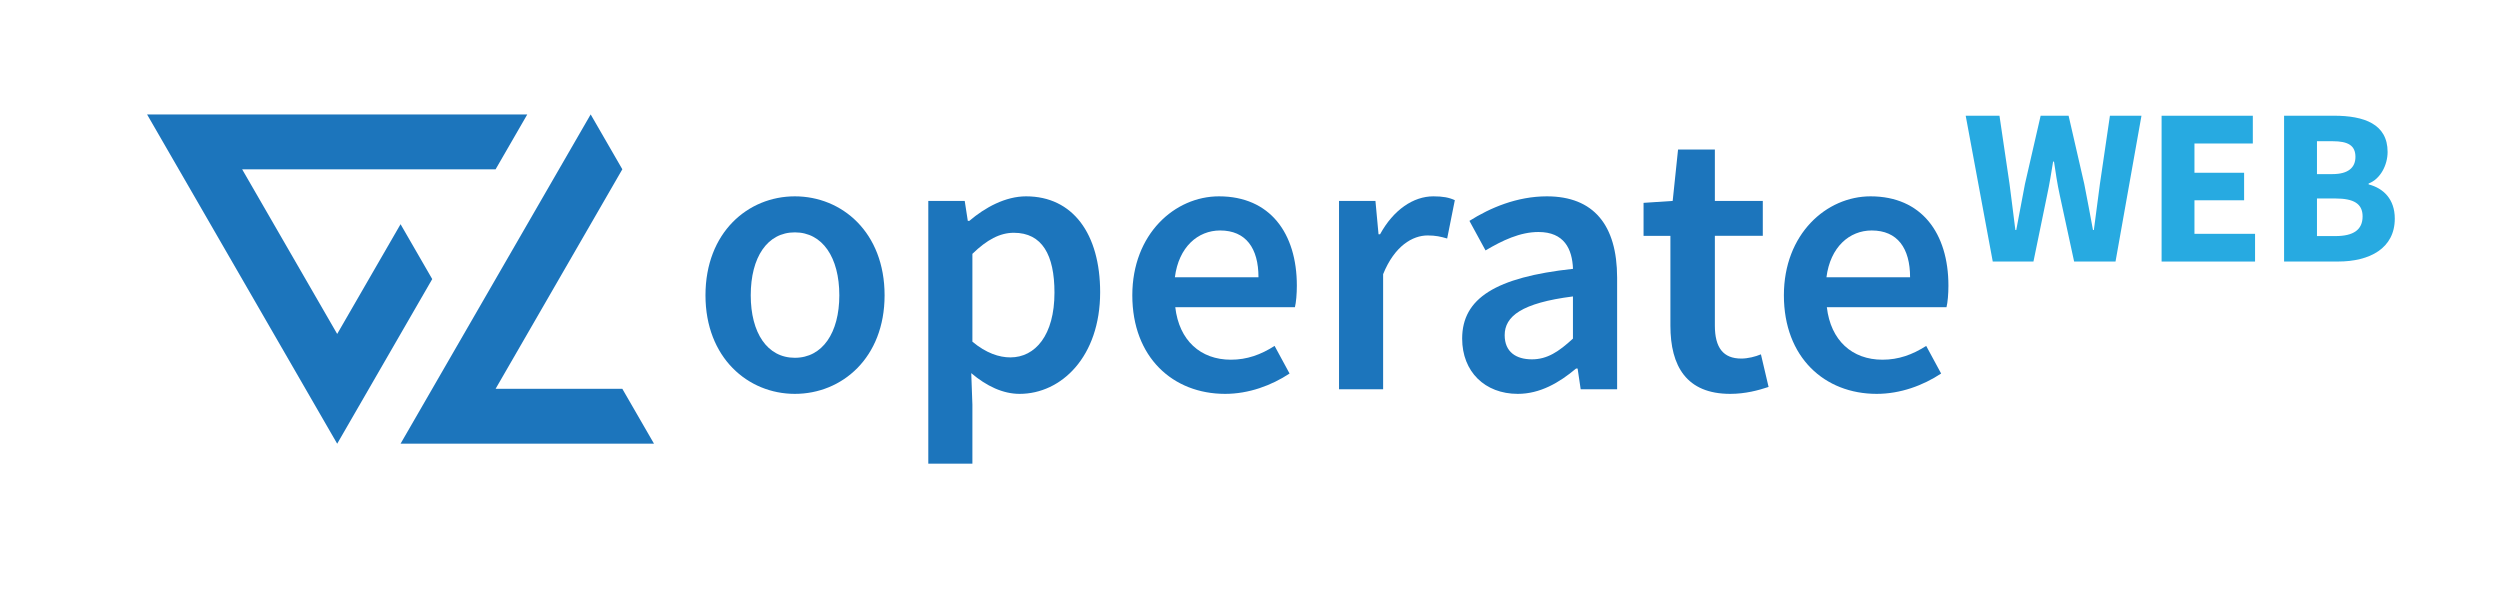
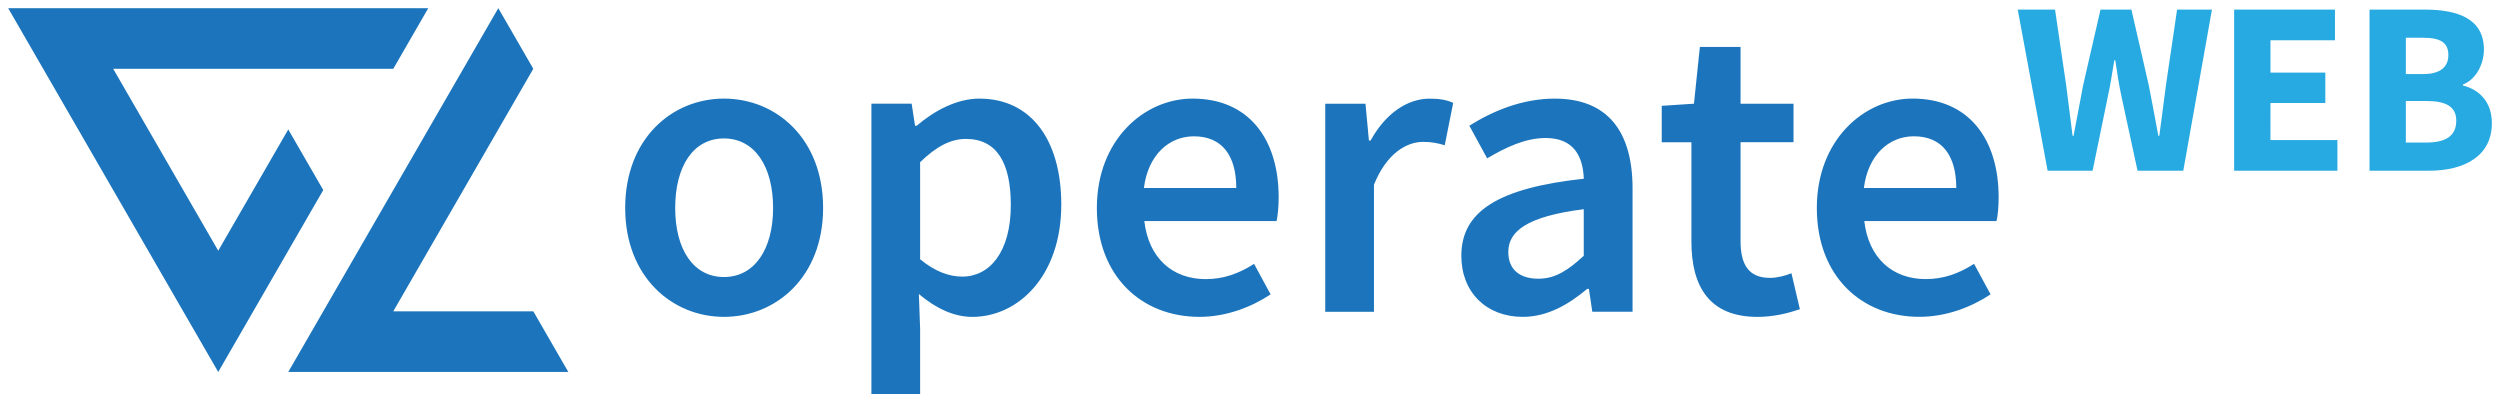
- <svg xmlns="http://www.w3.org/2000/svg" version="1.1" id="Layer_1" x="0px" y="0px" viewBox="0 0 96.378 22.677" enable-background="new 0 0 96.378 22.677" xml:space="preserve">
-   <path fill="#1C75BC" d="M16.663,10.759l-3.664,6.347L5.67,4.412h14.657l-1.221,2.115H9.335l3.664,6.347l2.443-4.231  L16.663,10.759z" />
-   <path fill="#1C75BC" d="M23.992,14.99l1.221,2.115h-9.771l7.329-12.694l1.221,2.115l-4.886,8.463H23.992z" />
-   <path fill="#1C75BC" d="M30.642,7.569c-1.804,0-3.445,1.39-3.445,3.815c0,2.409,1.641,3.8,3.445,3.8  c1.819,0,3.46-1.391,3.46-3.8C34.102,8.958,32.461,7.569,30.642,7.569z M30.642,13.793  c-1.065,0-1.7-0.961-1.7-2.409c0-1.464,0.636-2.426,1.7-2.426s1.715,0.962,1.715,2.426  C32.357,12.832,31.706,13.793,30.642,13.793z" />
-   <path fill="#1C75BC" d="M39.557,7.569c-0.798,0-1.582,0.429-2.188,0.946H37.31l-0.119-0.769H35.787v10.128h1.7v-2.276  l-0.044-1.213c0.591,0.503,1.227,0.799,1.863,0.799c1.612,0,3.106-1.435,3.106-3.919  C42.411,9.018,41.361,7.569,39.557,7.569z M38.951,13.778c-0.429,0-0.932-0.162-1.464-0.606V9.786  c0.562-0.547,1.065-0.812,1.597-0.812c1.094,0,1.567,0.857,1.567,2.307C40.651,12.921,39.912,13.778,38.951,13.778z" />
-   <path fill="#1C75BC" d="M46.993,7.569c-1.7,0-3.341,1.449-3.341,3.815c0,2.394,1.567,3.8,3.578,3.8  c0.916,0,1.789-0.325,2.484-0.784l-0.577-1.065c-0.532,0.34-1.065,0.532-1.685,0.532  c-1.168,0-1.996-0.739-2.144-2.025h4.613c0.044-0.178,0.074-0.503,0.074-0.828  C49.995,8.989,48.96,7.569,46.993,7.569z M45.293,10.689c0.148-1.168,0.887-1.804,1.745-1.804  c0.991,0,1.478,0.68,1.478,1.804H45.293z" />
-   <path fill="#1C75BC" d="M53.203,9.032h-0.059l-0.119-1.286H51.621v7.26h1.7v-4.436  c0.443-1.095,1.139-1.493,1.715-1.493c0.31,0,0.502,0.044,0.754,0.118l0.295-1.478  c-0.222-0.103-0.458-0.148-0.828-0.148C54.489,7.569,53.72,8.086,53.203,9.032z" />
-   <path fill="#1C75BC" d="M59.634,7.569c-1.153,0-2.188,0.443-2.986,0.946l0.621,1.139c0.651-0.385,1.331-0.71,2.041-0.71  c0.991,0,1.301,0.651,1.331,1.42c-2.986,0.325-4.273,1.139-4.273,2.69c0,1.272,0.873,2.13,2.144,2.13  c0.857,0,1.597-0.429,2.248-0.977h0.059l0.118,0.799h1.405v-4.303C62.34,8.678,61.438,7.569,59.634,7.569z   M60.639,13.054c-0.547,0.503-0.99,0.799-1.582,0.799c-0.606,0-1.05-0.281-1.05-0.932  c0-0.725,0.651-1.242,2.632-1.493V13.054z" />
-   <path fill="#1C75BC" d="M67.13,13.823c-0.695,0-1.02-0.414-1.02-1.272v-3.46h1.848V7.746h-1.848V5.765h-1.419  l-0.207,1.981l-1.123,0.074V9.092h1.035v3.46c0,1.567,0.621,2.632,2.307,2.632c0.577,0,1.08-0.134,1.478-0.267  l-0.295-1.257C67.677,13.749,67.381,13.823,67.13,13.823z" />
-   <path fill="#1C75BC" d="M72.112,7.569c-1.7,0-3.341,1.449-3.341,3.815c0,2.394,1.567,3.8,3.578,3.8  c0.916,0,1.79-0.325,2.484-0.784l-0.576-1.065c-0.532,0.34-1.065,0.532-1.686,0.532  c-1.168,0-1.996-0.739-2.144-2.025h4.613c0.045-0.178,0.074-0.503,0.074-0.828  C75.114,8.989,74.079,7.569,72.112,7.569z M70.412,10.689c0.148-1.168,0.887-1.804,1.745-1.804  c0.991,0,1.479,0.68,1.479,1.804H70.412z" />
-   <path fill="#27AAE1" d="M80.954,7.092c-0.078,0.577-0.155,1.172-0.233,1.775h-0.034  c-0.112-0.604-0.224-1.207-0.336-1.775L79.747,4.462h-1.078L78.065,7.092c-0.111,0.586-0.224,1.181-0.336,1.775  h-0.034c-0.069-0.595-0.155-1.19-0.225-1.775l-0.388-2.63h-1.302l1.043,5.621h1.569l0.525-2.552  c0.095-0.432,0.164-0.888,0.233-1.302h0.034c0.06,0.414,0.129,0.87,0.224,1.302l0.552,2.552h1.596l1-5.621  h-1.216L80.954,7.092z" />
-   <polygon fill="#27AAE1" points="84.599,7.721 86.513,7.721 86.513,6.66 84.599,6.66 84.599,5.532 86.849,5.532   86.849,4.462 83.332,4.462 83.332,10.083 86.935,10.083 86.935,9.014 84.599,9.014 " />
-   <path fill="#27AAE1" d="M91.313,7.109V7.074c0.457-0.173,0.732-0.716,0.732-1.216c0-1.077-0.905-1.397-2.068-1.397  h-1.923v5.621h2.086c1.216,0,2.182-0.509,2.182-1.655C92.322,7.678,91.883,7.255,91.313,7.109z M89.322,5.444  h0.604c0.595,0,0.879,0.164,0.879,0.604c0,0.405-0.267,0.664-0.888,0.664h-0.595V5.444z M90.037,9.101h-0.715V7.652  h0.715c0.699,0,1.044,0.199,1.044,0.69C91.081,8.859,90.727,9.101,90.037,9.101z" />
+ <svg xmlns="http://www.w3.org/2000/svg" viewBox="0 0 87.222 14.031">
+   <path fill="#1C75BC" d="M11.278 6.631l-3.664 6.347L.285.285h14.657l-1.221 2.115H3.949L7.614 8.747l2.443-4.231 1.222 2.116zm7.329 4.231l1.221 2.115h-9.771L17.385.285l1.221 2.115-4.886 8.463h4.886zm6.65-7.422c-1.804 0-3.445 1.39-3.445 3.815 0 2.409 1.641 3.8 3.445 3.8 1.819 0 3.46-1.391 3.46-3.8 0-2.426-1.641-3.815-3.46-3.815zm0 6.225c-1.065 0-1.7-.961-1.7-2.409 0-1.464.636-2.426 1.7-2.426s1.715.962 1.715 2.426c0 1.448-.651 2.409-1.715 2.409zm8.915-6.225c-.798 0-1.582.429-2.188.946h-.059l-.119-.768h-1.404v10.128h1.7v-2.276l-.044-1.213c.591.503 1.227.799 1.863.799 1.612 0 3.106-1.435 3.106-3.919 0-2.247-1.05-3.696-2.854-3.696zm-.606 6.21c-.429 0-.932-.162-1.464-.606V5.659c.562-.547 1.065-.812 1.597-.812 1.094 0 1.567.857 1.567 2.307 0 1.641-.739 2.498-1.7 2.498zm8.043-6.21c-1.7 0-3.341 1.449-3.341 3.815 0 2.394 1.567 3.8 3.578 3.8.916 0 1.789-.325 2.484-.784l-.577-1.065c-.532.34-1.065.532-1.685.532-1.168 0-1.996-.739-2.144-2.025h4.613c.044-.178.074-.503.074-.828-0-2.025-1.035-3.445-3.002-3.445zm-1.7 3.12c.148-1.168.887-1.804 1.745-1.804.991 0 1.478.68 1.478 1.804h-3.223zm7.91-1.656h-.059L47.64 3.619h-1.404v7.26h1.7V6.443c.443-1.095 1.139-1.493 1.715-1.493.31 0 .502.044.754.118l.295-1.478c-.222-.103-.458-.148-.828-.148-.769-0-1.538.517-2.055 1.464zm6.431-1.464c-1.153 0-2.188.443-2.986.946l.621 1.139c.651-.385 1.331-.71 2.041-.71.991 0 1.301.651 1.331 1.42-2.986.325-4.273 1.139-4.273 2.69 0 1.272.873 2.13 2.144 2.13.857 0 1.597-.429 2.248-.977h.059l.118.799h1.405V6.576c-0-2.025-.902-3.135-2.706-3.135zm1.005 5.485c-.547.503-.99.799-1.582.799-.606 0-1.05-.281-1.05-.932 0-.725.651-1.242 2.632-1.493v1.626zm6.491.769c-.695 0-1.02-.414-1.02-1.272v-3.46h1.848V3.619h-1.848V1.637h-1.419l-.207 1.981-1.124.074v1.272h1.035v3.46c0 1.567.621 2.632 2.307 2.632.577 0 1.08-.134 1.478-.267l-.295-1.257c-.207.089-.503.163-.754.163zm4.982-6.255c-1.7 0-3.341 1.449-3.341 3.815 0 2.394 1.567 3.8 3.578 3.8.916 0 1.79-.325 2.484-.784l-.576-1.065c-.532.34-1.065.532-1.686.532-1.168 0-1.996-.739-2.144-2.025h4.613c.045-.178.074-.503.074-.828 0-2.025-1.035-3.445-3.002-3.445zm-1.7 3.12c.148-1.168.887-1.804 1.745-1.804.991 0 1.479.68 1.479 1.804h-3.224z" />
+   <path fill="#27AAE1" d="M75.569 2.965a310.58 310.58 0 0 0-.233 1.775h-.034c-.112-.604-.224-1.207-.336-1.775L74.362.335h-1.078l-.604 2.63c-.111.586-.224 1.181-.336 1.775H72.31c-.069-.595-.155-1.19-.225-1.775L71.698.335h-1.302l1.043 5.621h1.569l.525-2.552c.095-.432.164-.888.233-1.302h.034c.06.414.129.87.224 1.302l.552 2.552h1.596l1-5.621h-1.216l-.388 2.63zm3.645.629h1.914V2.533h-1.914V1.404h2.25V.335h-3.517v5.621h3.603V4.886h-2.337zm6.715-.612v-.034c.457-.173.732-.716.732-1.216 0-1.077-.905-1.397-2.068-1.397h-1.923v5.621h2.086c1.216 0 2.182-.509 2.182-1.655 0-.75-.439-1.173-1.009-1.319zM83.937 1.317h.604c.595 0 .879.164.879.604 0 .405-.267.664-.888.664h-.595V1.317zm.715 3.656h-.715V3.524h.715c.699 0 1.044.199 1.044.69 0.0.517-.353.759-1.044.759z" />
</svg>
